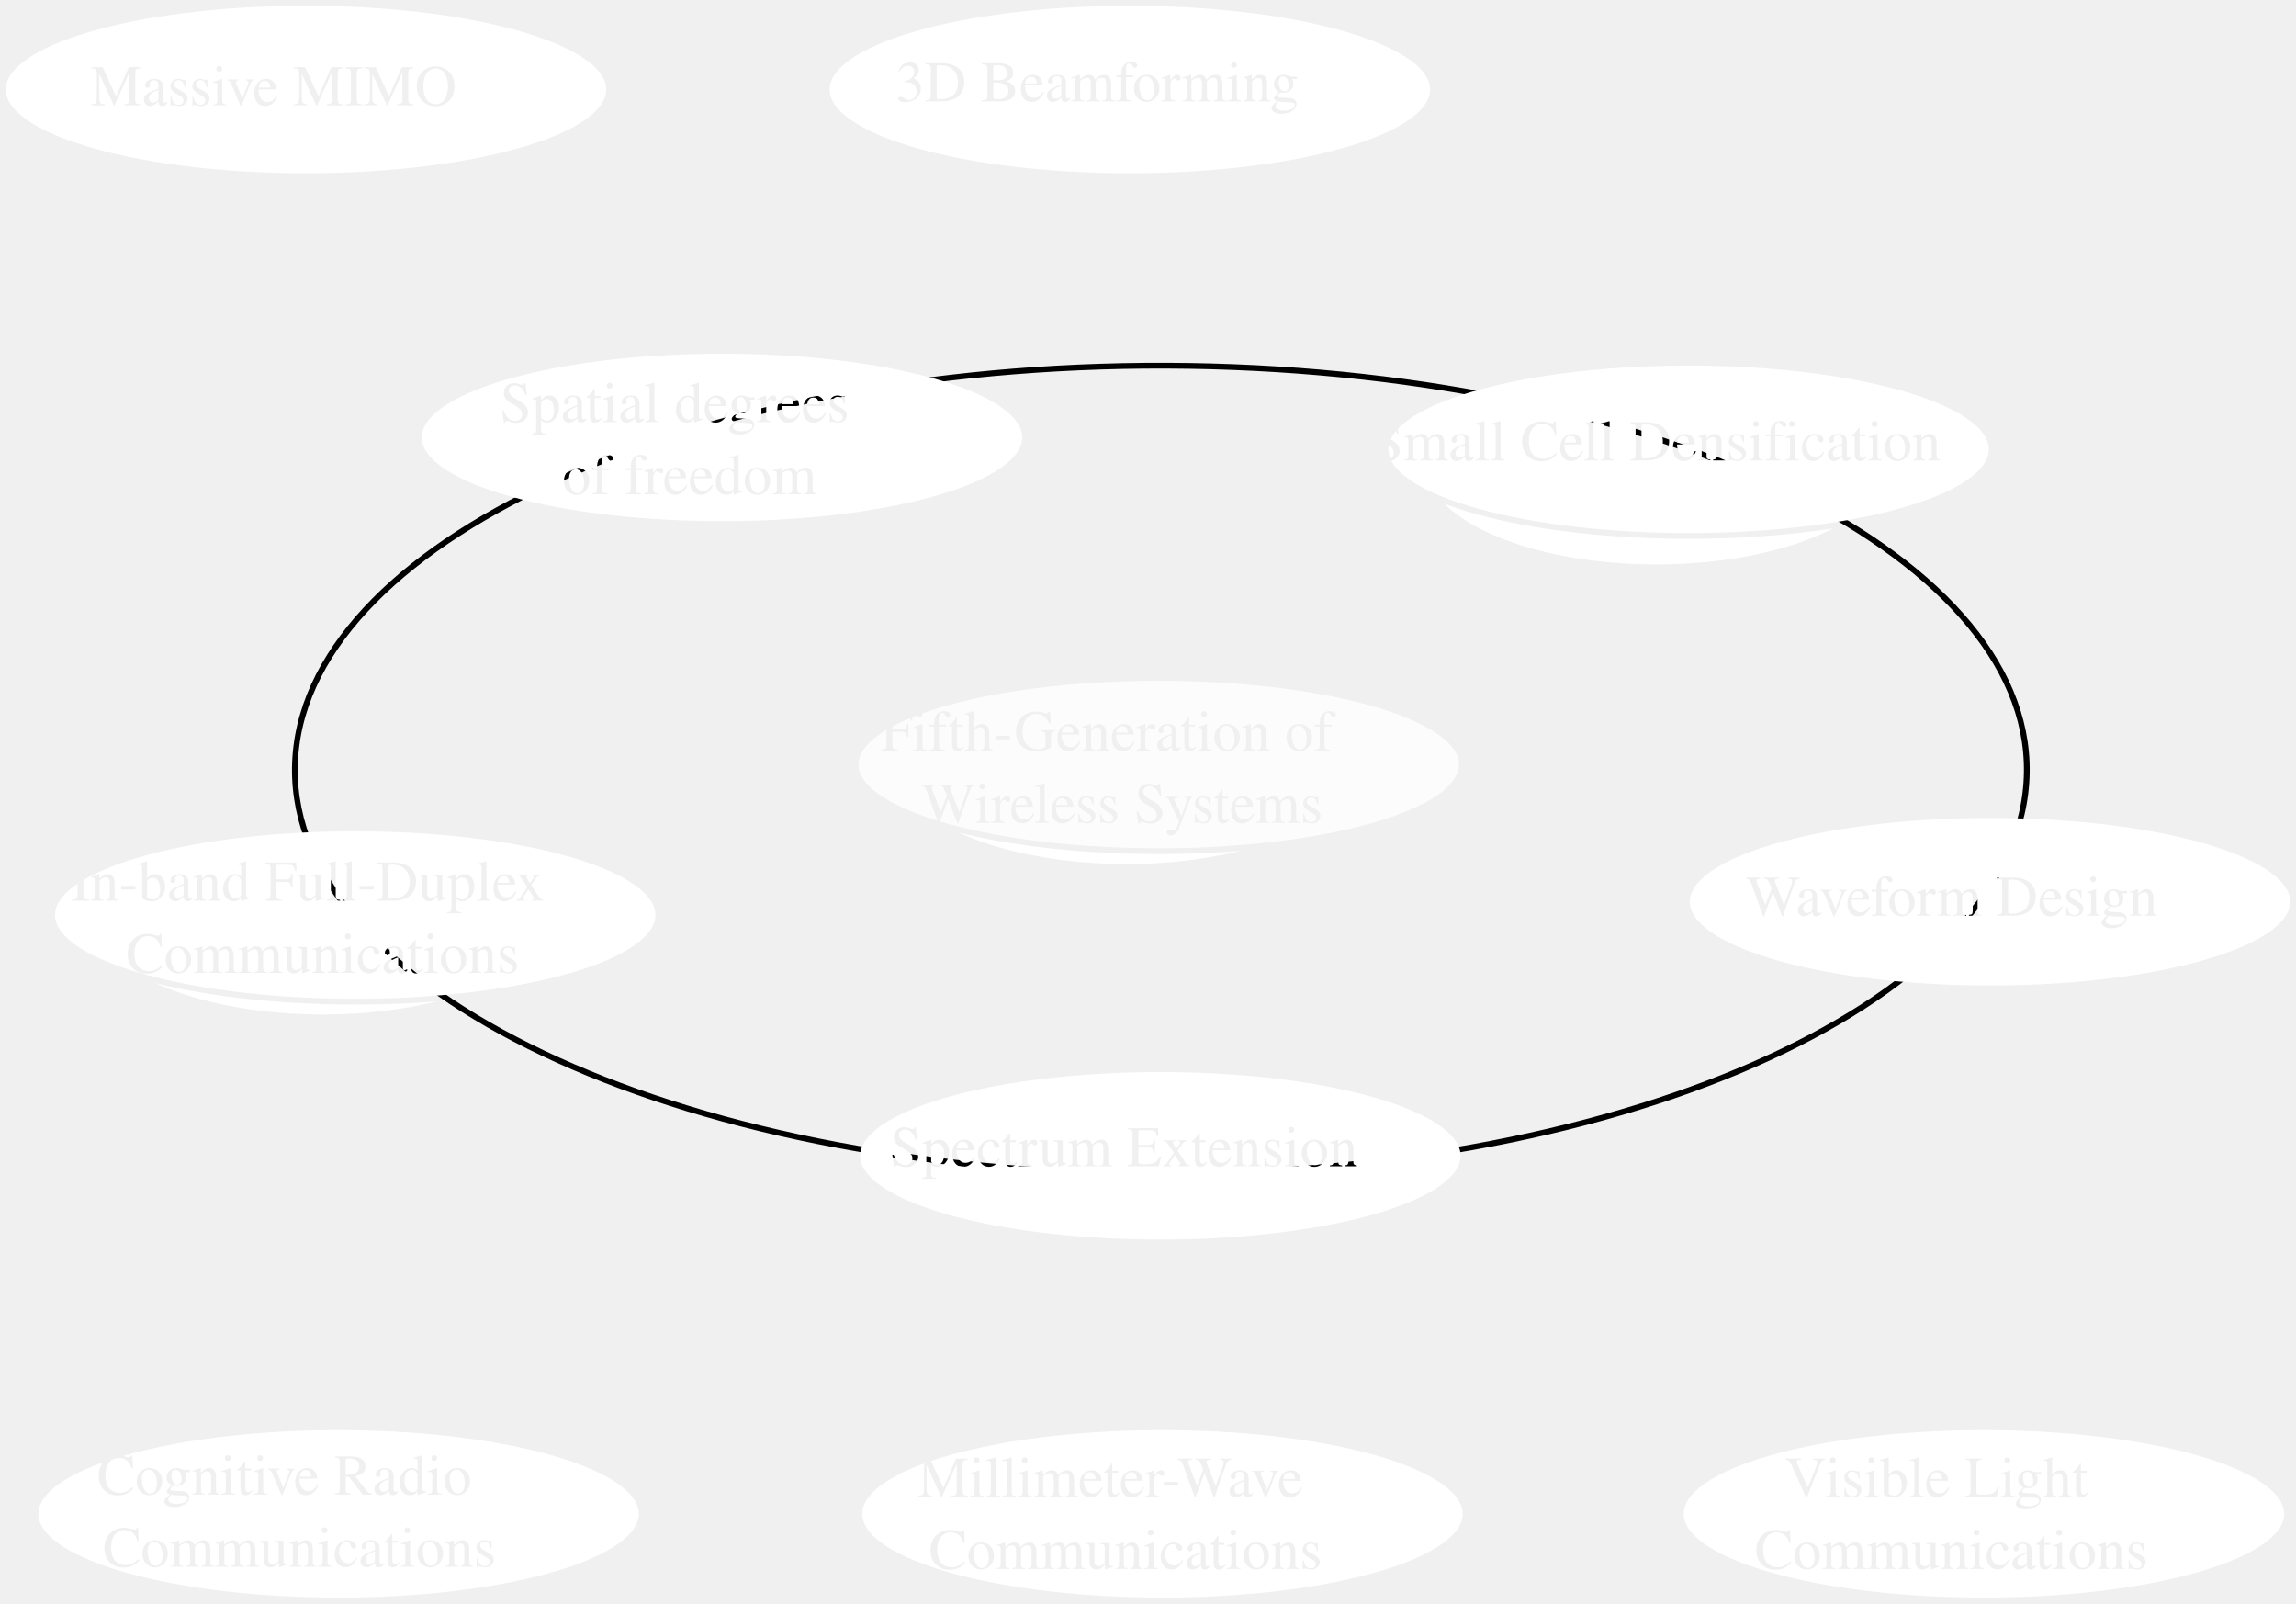
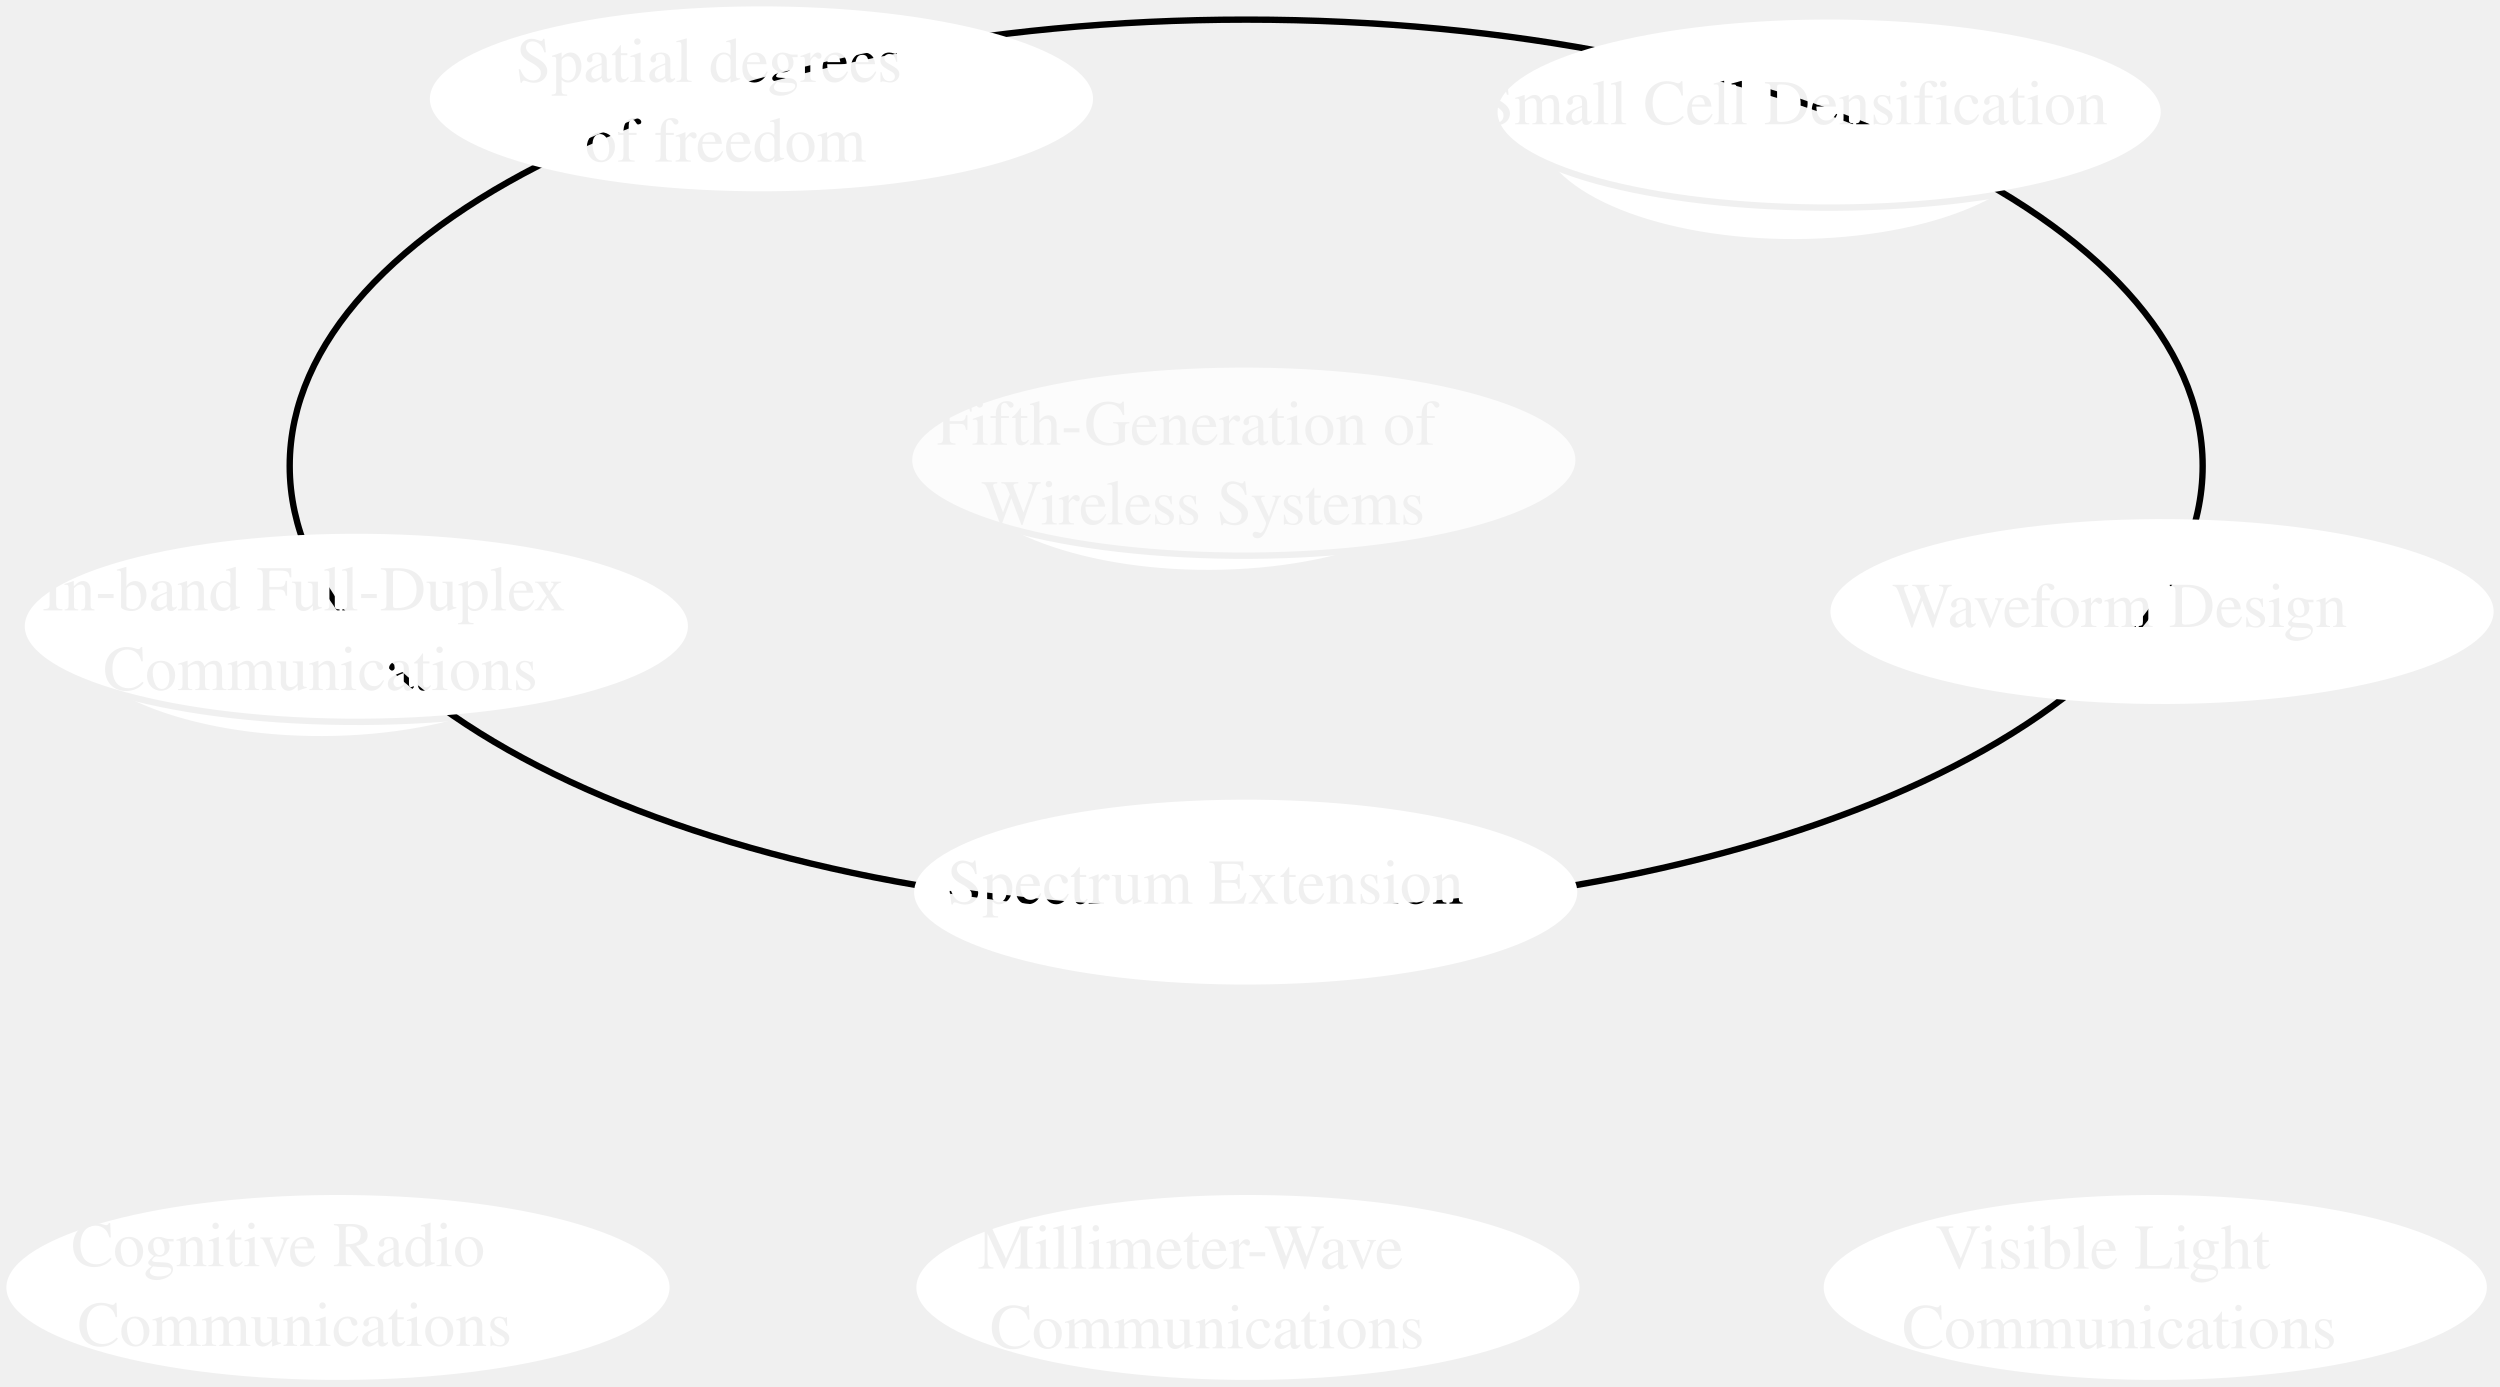
- <svg xmlns="http://www.w3.org/2000/svg" width="795.413" height="555.294" id="svg2" version="1.1" style="enable-background:new">
+ <svg xmlns="http://www.w3.org/2000/svg" width="784.123" height="434.808" id="svg2" version="1.1" style="enable-background:new">
  <defs id="defs4">
    <marker orient="auto" refY="0" refX="0" id="Arrow1Lstart" style="overflow:visible">
-       <path id="path3838" d="M 0,0 5,-5 -12.5,0 5,5 0,0 z" style="fill-rule:evenodd;stroke:#000000;stroke-width:1pt" transform="matrix(0.8,0,0,0.8,10,0)" />
+       <path id="path3838" d="M 0,0 5,-5 -12.5,0 5,5 0,0 Z" style="fill-rule:evenodd;stroke:#000000;stroke-width:1pt" transform="matrix(0.8,0,0,0.8,10,0)" />
    </marker>
    <marker orient="auto" refY="0" refX="0" id="Arrow1Lend" style="overflow:visible">
-       <path id="path3841" d="M 0,0 5,-5 -12.5,0 5,5 0,0 z" style="fill-rule:evenodd;stroke:#000000;stroke-width:1pt" transform="matrix(-0.8,0,0,-0.8,-10,0)" />
+       <path id="path3841" d="M 0,0 5,-5 -12.5,0 5,5 0,0 Z" style="fill-rule:evenodd;stroke:#000000;stroke-width:1pt" transform="matrix(-0.8,0,0,-0.8,-10,0)" />
    </marker>
-     <filter id="filter4023" color-interpolation-filters="sRGB">
+     <filter id="filter4023" style="color-interpolation-filters:sRGB">
      <feFlood id="feFlood4025" flood-opacity="0.7" flood-color="rgb(0,0,0)" result="flood" />
      <feComposite id="feComposite4027" in2="SourceGraphic" in="flood" operator="in" result="composite1" />
      <feGaussianBlur id="feGaussianBlur4029" stdDeviation="2" result="blur" />
      <feOffset id="feOffset4031" dx="4" dy="4" result="offset" />
      <feComposite id="feComposite4033" in2="offset" in="SourceGraphic" operator="over" result="composite2" />
    </filter>
-     <filter id="filter4035" color-interpolation-filters="sRGB">
+     <filter id="filter4035" style="color-interpolation-filters:sRGB">
      <feFlood id="feFlood4037" flood-opacity="0.7" flood-color="rgb(0,0,0)" result="flood" />
      <feComposite id="feComposite4039" in2="SourceGraphic" in="flood" operator="in" result="composite1" />
      <feGaussianBlur id="feGaussianBlur4041" stdDeviation="2" result="blur" />
      <feOffset id="feOffset4043" dx="4" dy="4" result="offset" />
      <feComposite id="feComposite4045" in2="offset" in="SourceGraphic" operator="over" result="composite2" />
    </filter>
-     <filter id="filter4047" color-interpolation-filters="sRGB">
+     <filter id="filter4047" style="color-interpolation-filters:sRGB">
      <feFlood id="feFlood4049" flood-opacity="0.7" flood-color="rgb(0,0,0)" result="flood" />
      <feComposite id="feComposite4051" in2="SourceGraphic" in="flood" operator="in" result="composite1" />
      <feGaussianBlur id="feGaussianBlur4053" stdDeviation="2" result="blur" />
      <feOffset id="feOffset4055" dx="4" dy="4" result="offset" />
      <feComposite id="feComposite4057" in2="offset" in="SourceGraphic" operator="over" result="composite2" />
    </filter>
-     <filter id="filter4059" color-interpolation-filters="sRGB">
+     <filter id="filter4059" style="color-interpolation-filters:sRGB">
      <feFlood id="feFlood4061" flood-opacity="0.7" flood-color="rgb(0,0,0)" result="flood" />
      <feComposite id="feComposite4063" in2="SourceGraphic" in="flood" operator="in" result="composite1" />
      <feGaussianBlur id="feGaussianBlur4065" stdDeviation="2" result="blur" />
      <feOffset id="feOffset4067" dx="4" dy="4" result="offset" />
      <feComposite id="feComposite4069" in2="offset" in="SourceGraphic" operator="over" result="composite2" />
    </filter>
-     <filter id="filter5489" color-interpolation-filters="sRGB">
+     <filter id="filter5489" style="color-interpolation-filters:sRGB">
      <feBlend mode="screen" in2="BackgroundImage" id="feBlend5491" />
    </filter>
  </defs>
-   <g id="layer4" transform="translate(52.15396,-265.7193)">
-     <path style="fill:none;stroke:#000000;stroke-width:2;stroke-linejoin:round;stroke-miterlimit:4;stroke-opacity:1;stroke-dasharray:none;stroke-dashoffset:0" id="path5495" d="m 359.688,392.435 c 165.599,2.497 295.506,67.168 290.156,144.448 C 644.493,614.163 505.911,674.786 340.312,672.289 174.713,669.792 44.806,605.121 50.156,527.841 55.507,450.562 194.089,389.938 359.688,392.435" />
+   <g id="layer4" transform="translate(40.86226,-386.2075)">
+     <ellipse style="fill:none;stroke:#000000;stroke-width:2;stroke-linejoin:round;stroke-miterlimit:4;stroke-dasharray:none;stroke-dashoffset:0;stroke-opacity:1" id="path5495" cx="350" cy="532.362" rx="300" ry="140" />
  </g>
-   <g id="layer1" style="display:inline;filter:url(#filter5489)" transform="translate(52.15396,-265.7193)">
-     <flowRoot xml:space="preserve" id="flowRoot4109" style="font-size:20px;font-style:normal;font-weight:normal;line-height:125%;letter-spacing:0px;word-spacing:0px;fill:#000000;fill-opacity:1;stroke:none;font-family:Sans">
+   <g id="layer1" style="display:inline;filter:url(#filter5489)" transform="translate(40.86226,-386.2075)">
+     <flowRoot xml:space="preserve" id="flowRoot4109" style="font-style:normal;font-weight:normal;font-size:20px;line-height:125%;font-family:Sans;letter-spacing:0px;word-spacing:0px;fill:#000000;fill-opacity:1;stroke:none">
      <flowRegion id="flowRegion4111">
        <rect id="rect4113" width="69.034" height="25.609" x="121.366" y="490.069" />
      </flowRegion>
      <flowPara id="flowPara4115" />
    </flowRoot>
-     <path style="fill:#ffffff;fill-opacity:1;stroke:#000000;stroke-width:0;stroke-linejoin:round;stroke-miterlimit:4;stroke-opacity:1;stroke-dasharray:none;stroke-dashoffset:0" id="path5384" d="m 220,337.362 c 0,19.33 -35.817,35 -80,35 -40.608,0 -74.775,-13.311 -79.465,-30.958" transform="translate(-80.35355,244.7071)" />
-     <path style="fill:#ffffff;fill-opacity:1;stroke:#000000;stroke-width:2;stroke-linejoin:round;stroke-miterlimit:4;stroke-opacity:1;stroke-dasharray:none;stroke-dashoffset:0" id="path5404" d="m 208.391,362.378 c 57.96,0.535 103.427,14.393 101.555,30.953 -1.873,16.56 -50.376,29.551 -108.336,29.016 -57.96,-0.535 -103.427,-14.393 -101.555,-30.953 1.873,-16.559 50.373,-29.55 108.331,-29.016" transform="translate(-134.0937,190.2599)" />
-     <text id="text5406" y="577.655" x="72.646" style="font-size:20px;font-style:normal;font-weight:normal;line-height:125%;letter-spacing:0px;word-spacing:0px;fill:#000000;fill-opacity:1;stroke:none;font-family:Sans" xml:space="preserve">
-       <tspan style="font-size:20px;text-align:center;text-anchor:middle;font-family:Times;-inkscape-font-specification:Times" y="577.655" x="72.646" id="tspan5533">In-band Full-Duplex</tspan>
-       <tspan style="font-size:20px;text-align:center;text-anchor:middle;font-family:Times;-inkscape-font-specification:Times" y="602.655" x="72.646" id="tspan5557">Communications</tspan>
+     <path style="fill:#ffffff;fill-opacity:1;stroke:#000000;stroke-width:0;stroke-linejoin:round;stroke-miterlimit:4;stroke-dasharray:none;stroke-dashoffset:0;stroke-opacity:1" id="path5384" d="m 220,337.362 a 80,35 0 0 1 -75.373,34.941 80,35 0 0 1 -84.092,-30.899" transform="translate(-80.35355,244.7071)" />
+     <path style="fill:#ffffff;fill-opacity:1;stroke:#000000;stroke-width:2;stroke-linejoin:round;stroke-miterlimit:4;stroke-dasharray:none;stroke-dashoffset:0;stroke-opacity:1" id="path5404" d="m 208.391,362.378 a 105,30 0 0 1 101.555,30.953 105,30 0 0 1 -108.333,29.016 105,30 0 0 1 -101.557,-30.952 105,30 0 0 1 108.331,-29.017" transform="translate(-134.0937,190.2599)" />
+     <text id="text5406" y="577.655" x="72.646" style="font-style:normal;font-weight:normal;font-size:20px;line-height:125%;font-family:Sans;letter-spacing:0px;word-spacing:0px;fill:#000000;fill-opacity:1;stroke:none" xml:space="preserve">
+       <tspan style="font-size:20px;font-family:Times;-inkscape-font-specification:Times;text-align:center;text-anchor:middle" y="577.655" x="72.646" id="tspan5533">In-band Full-Duplex</tspan>
+       <tspan style="font-size:20px;font-family:Times;-inkscape-font-specification:Times;text-align:center;text-anchor:middle" y="602.655" x="72.646" id="tspan5557">Communications</tspan>
    </text>
-     <path style="fill:#ffffff;fill-opacity:1;stroke:#000000;stroke-width:0;stroke-linejoin:round;stroke-miterlimit:4;stroke-opacity:1;stroke-dasharray:none;stroke-dashoffset:0" id="path5474" d="m 220,337.362 c 0,19.33 -35.817,35 -80,35 -40.608,0 -74.775,-13.311 -79.465,-30.958" transform="translate(198,192.5858)" />
-     <path style="fill:#cccccc;fill-opacity:1;stroke:#000000;stroke-width:2;stroke-linejoin:round;stroke-miterlimit:4;stroke-opacity:1;stroke-dasharray:none;stroke-dashoffset:0" id="path5476" d="m 208.391,362.378 c 57.96,0.535 103.427,14.393 101.555,30.953 -1.873,16.56 -50.376,29.551 -108.336,29.016 -57.96,-0.535 -103.427,-14.393 -101.555,-30.953 1.873,-16.559 50.373,-29.55 108.331,-29.016" transform="translate(144.2599,138.1386)" />
-     <text id="text5478" y="525.68" x="349.5" style="font-size:20px;font-style:normal;font-weight:normal;line-height:125%;letter-spacing:0px;word-spacing:0px;fill:#000000;fill-opacity:1;stroke:none;font-family:Sans" xml:space="preserve">
-       <tspan id="tspan5482" style="font-size:20px;text-align:center;text-anchor:middle;font-family:Times;-inkscape-font-specification:Times" y="525.68" x="349.5">Fifth-Generation of</tspan>
-       <tspan style="font-size:20px;text-align:center;text-anchor:middle;font-family:Times;-inkscape-font-specification:Times" y="550.68" x="349.5" id="tspan6758">Wireless Systems</tspan>
+     <path style="fill:#ffffff;fill-opacity:1;stroke:#000000;stroke-width:0;stroke-linejoin:round;stroke-miterlimit:4;stroke-dasharray:none;stroke-dashoffset:0;stroke-opacity:1" id="path5474" d="m 220,337.362 a 80,35 0 0 1 -75.373,34.941 80,35 0 0 1 -84.092,-30.899" transform="translate(198,192.5858)" />
+     <path style="fill:#cccccc;fill-opacity:1;stroke:#000000;stroke-width:2;stroke-linejoin:round;stroke-miterlimit:4;stroke-dasharray:none;stroke-dashoffset:0;stroke-opacity:1" id="path5476" d="m 208.391,362.378 a 105,30 0 0 1 101.555,30.953 105,30 0 0 1 -108.333,29.016 105,30 0 0 1 -101.557,-30.952 105,30 0 0 1 108.331,-29.017" transform="translate(144.2599,138.1386)" />
+     <text id="text5478" y="525.68" x="349.5" style="font-style:normal;font-weight:normal;font-size:20px;line-height:125%;font-family:Sans;letter-spacing:0px;word-spacing:0px;fill:#000000;fill-opacity:1;stroke:none" xml:space="preserve">
+       <tspan id="tspan5482" style="font-size:20px;font-family:Times;-inkscape-font-specification:Times;text-align:center;text-anchor:middle" y="525.68" x="349.5">Fifth-Generation of</tspan>
+       <tspan style="font-size:20px;font-family:Times;-inkscape-font-specification:Times;text-align:center;text-anchor:middle" y="550.68" x="349.5" id="tspan6758">Wireless Systems</tspan>
    </text>
-     <flowRoot xml:space="preserve" id="flowRoot5497" style="font-size:20px;font-style:normal;font-weight:normal;line-height:125%;letter-spacing:0px;word-spacing:0px;fill:#000000;fill-opacity:1;stroke:none;font-family:Sans">
+     <flowRoot xml:space="preserve" id="flowRoot5497" style="font-style:normal;font-weight:normal;font-size:20px;line-height:125%;font-family:Sans;letter-spacing:0px;word-spacing:0px;fill:#000000;fill-opacity:1;stroke:none">
      <flowRegion id="flowRegion5499">
        <rect id="rect5501" width="378.302" height="122.329" x="-54.447" y="679.01" />
      </flowRegion>
      <flowPara id="flowPara5503" />
    </flowRoot>
-     <path transform="translate(-7.03301,24.84567)" d="m 208.391,362.378 c 57.96,0.535 103.427,14.393 101.555,30.953 -1.873,16.56 -50.376,29.551 -108.336,29.016 -57.96,-0.535 -103.427,-14.393 -101.555,-30.953 1.873,-16.559 50.373,-29.55 108.331,-29.016" id="path5505" style="fill:#ffffff;fill-opacity:1;stroke:#000000;stroke-width:2;stroke-linejoin:round;stroke-miterlimit:4;stroke-opacity:1;stroke-dasharray:none;stroke-dashoffset:0" />
-     <text xml:space="preserve" style="font-size:20px;font-style:normal;font-weight:normal;line-height:125%;letter-spacing:0px;word-spacing:0px;fill:#000000;fill-opacity:1;stroke:none;font-family:Sans" x="199.707" y="411.887" id="text5507">
-       <tspan x="202.207" y="411.887" style="font-size:20px;text-align:center;text-anchor:middle;font-family:Times;-inkscape-font-specification:Times" id="tspan5509">Spatial degrees </tspan>
-       <tspan id="tspan5511" x="199.707" y="436.887" style="font-size:20px;text-align:center;text-anchor:middle;font-family:Times;-inkscape-font-specification:Times">of freedom</tspan>
+     <path transform="translate(-7.03301,24.84567)" d="m 208.391,362.378 a 105,30 0 0 1 101.555,30.953 105,30 0 0 1 -108.333,29.016 105,30 0 0 1 -101.557,-30.952 105,30 0 0 1 108.331,-29.017" id="path5505" style="fill:#ffffff;fill-opacity:1;stroke:#000000;stroke-width:2;stroke-linejoin:round;stroke-miterlimit:4;stroke-dasharray:none;stroke-dashoffset:0;stroke-opacity:1" />
+     <text xml:space="preserve" style="font-style:normal;font-weight:normal;font-size:20px;line-height:125%;font-family:Sans;letter-spacing:0px;word-spacing:0px;fill:#000000;fill-opacity:1;stroke:none" x="199.707" y="411.887" id="text5507">
+       <tspan x="202.207" y="411.887" style="font-size:20px;font-family:Times;-inkscape-font-specification:Times;text-align:center;text-anchor:middle" id="tspan5509">Spatial degrees </tspan>
+       <tspan id="tspan5511" x="199.707" y="436.887" style="font-size:20px;font-family:Times;-inkscape-font-specification:Times;text-align:center;text-anchor:middle">of freedom</tspan>
    </text>
-     <path transform="translate(381.5858,88.82843)" d="m 220,337.362 c 0,19.33 -35.817,35 -80,35 -40.608,0 -74.775,-13.311 -79.465,-30.958" id="path5517" style="fill:#ffffff;fill-opacity:1;stroke:#000000;stroke-width:0;stroke-linejoin:round;stroke-miterlimit:4;stroke-opacity:1;stroke-dasharray:none;stroke-dashoffset:0" />
-     <path transform="translate(327.8457,28.967)" d="m 208.391,362.378 c 57.96,0.535 103.427,14.393 101.555,30.953 -1.873,16.56 -50.376,29.551 -108.336,29.016 -57.96,-0.535 -103.427,-14.393 -101.555,-30.953 1.873,-16.559 50.373,-29.55 108.331,-29.016" id="path5523" style="fill:#ffffff;fill-opacity:1;stroke:#000000;stroke-width:2;stroke-linejoin:round;stroke-miterlimit:4;stroke-opacity:1;stroke-dasharray:none;stroke-dashoffset:0" />
-     <text xml:space="preserve" style="font-size:20px;font-style:normal;font-weight:normal;line-height:125%;letter-spacing:0px;word-spacing:0px;fill:#000000;fill-opacity:1;stroke:none;font-family:Sans" x="534.586" y="425.191" id="text5525">
-       <tspan id="tspan5529" x="534.586" y="425.191" style="font-size:20px;text-align:center;text-anchor:middle;font-family:Times;-inkscape-font-specification:Times">Small Cell Densification</tspan>
+     <path transform="translate(381.5858,88.82843)" d="m 220,337.362 a 80,35 0 0 1 -75.373,34.941 80,35 0 0 1 -84.092,-30.899" id="path5517" style="fill:#ffffff;fill-opacity:1;stroke:#000000;stroke-width:0;stroke-linejoin:round;stroke-miterlimit:4;stroke-dasharray:none;stroke-dashoffset:0;stroke-opacity:1" />
+     <path transform="translate(327.8457,28.967)" d="m 208.391,362.378 a 105,30 0 0 1 101.555,30.953 105,30 0 0 1 -108.333,29.016 105,30 0 0 1 -101.557,-30.952 105,30 0 0 1 108.331,-29.017" id="path5523" style="fill:#ffffff;fill-opacity:1;stroke:#000000;stroke-width:2;stroke-linejoin:round;stroke-miterlimit:4;stroke-dasharray:none;stroke-dashoffset:0;stroke-opacity:1" />
+     <text xml:space="preserve" style="font-style:normal;font-weight:normal;font-size:20px;line-height:125%;font-family:Sans;letter-spacing:0px;word-spacing:0px;fill:#000000;fill-opacity:1;stroke:none" x="534.586" y="425.191" id="text5525">
+       <tspan id="tspan5529" x="534.586" y="425.191" style="font-size:20px;font-family:Times;-inkscape-font-specification:Times;text-align:center;text-anchor:middle">Small Cell Densification</tspan>
    </text>
-     <path style="fill:#ffffff;fill-opacity:1;stroke:#000000;stroke-width:2;stroke-linejoin:round;stroke-miterlimit:4;stroke-opacity:1;stroke-dasharray:none;stroke-dashoffset:0" id="path5535" d="m 208.391,362.378 c 57.96,0.535 103.427,14.393 101.555,30.953 -1.873,16.56 -50.376,29.551 -108.336,29.016 -57.96,-0.535 -103.427,-14.393 -101.555,-30.953 1.873,-16.559 50.373,-29.55 108.331,-29.016" transform="translate(144.8457,273.6532)" />
-     <text id="text5537" y="669.634" x="350.172" style="font-size:20px;font-style:normal;font-weight:normal;line-height:125%;letter-spacing:0px;word-spacing:0px;fill:#000000;fill-opacity:1;stroke:none;font-family:Sans" xml:space="preserve">
-       <tspan style="font-size:20px;text-align:center;text-anchor:middle;font-family:Times;-inkscape-font-specification:Times" y="669.634" x="350.172" id="tspan5545">Spectrum Extension</tspan>
+     <path style="fill:#ffffff;fill-opacity:1;stroke:#000000;stroke-width:2;stroke-linejoin:round;stroke-miterlimit:4;stroke-dasharray:none;stroke-dashoffset:0;stroke-opacity:1" id="path5535" d="m 208.391,362.378 a 105,30 0 0 1 101.555,30.953 105,30 0 0 1 -108.333,29.016 105,30 0 0 1 -101.557,-30.952 105,30 0 0 1 108.331,-29.017" transform="translate(144.8457,273.6532)" />
+     <text id="text5537" y="669.634" x="350.172" style="font-style:normal;font-weight:normal;font-size:20px;line-height:125%;font-family:Sans;letter-spacing:0px;word-spacing:0px;fill:#000000;fill-opacity:1;stroke:none" xml:space="preserve">
+       <tspan style="font-size:20px;font-family:Times;-inkscape-font-specification:Times;text-align:center;text-anchor:middle" y="669.634" x="350.172" id="tspan5545">Spectrum Extension</tspan>
    </text>
-     <path transform="translate(145.5528,397.6532)" d="m 208.391,362.378 c 57.96,0.535 103.427,14.393 101.555,30.953 -1.873,16.56 -50.376,29.551 -108.336,29.016 -57.96,-0.535 -103.427,-14.393 -101.555,-30.953 1.873,-16.559 50.373,-29.55 108.331,-29.016" id="path5549" style="fill:#ffffff;fill-opacity:1;stroke:#000000;stroke-width:2;stroke-linejoin:round;stroke-miterlimit:4;stroke-opacity:1;stroke-dasharray:none;stroke-dashoffset:0" />
-     <text xml:space="preserve" style="font-size:20px;font-style:normal;font-weight:normal;line-height:125%;letter-spacing:0px;word-spacing:0px;fill:#000000;fill-opacity:1;stroke:none;font-family:Sans" x="350.76" y="784.109" id="text5551">
-       <tspan x="350.76" y="784.109" style="font-size:20px;text-align:center;text-anchor:middle;font-family:Times;-inkscape-font-specification:Times" id="tspan5559">Millimeter-Wave</tspan>
-       <tspan x="350.76" y="809.109" style="font-size:20px;text-align:center;text-anchor:middle;font-family:Times;-inkscape-font-specification:Times" id="tspan3856">Communications</tspan>
+     <path transform="translate(145.5528,397.6532)" d="m 208.391,362.378 a 105,30 0 0 1 101.555,30.953 105,30 0 0 1 -108.333,29.016 105,30 0 0 1 -101.557,-30.952 105,30 0 0 1 108.331,-29.017" id="path5549" style="fill:#ffffff;fill-opacity:1;stroke:#000000;stroke-width:2;stroke-linejoin:round;stroke-miterlimit:4;stroke-dasharray:none;stroke-dashoffset:0;stroke-opacity:1" />
+     <text xml:space="preserve" style="font-style:normal;font-weight:normal;font-size:20px;line-height:125%;font-family:Sans;letter-spacing:0px;word-spacing:0px;fill:#000000;fill-opacity:1;stroke:none" x="350.76" y="784.109" id="text5551">
+       <tspan x="350.76" y="784.109" style="font-size:20px;font-family:Times;-inkscape-font-specification:Times;text-align:center;text-anchor:middle" id="tspan5559">Millimeter-Wave</tspan>
+       <tspan x="350.76" y="809.109" style="font-size:20px;font-family:Times;-inkscape-font-specification:Times;text-align:center;text-anchor:middle" id="tspan3856">Communications</tspan>
    </text>
-     <path style="fill:#ffffff;fill-opacity:1;stroke:#000000;stroke-width:2;stroke-linejoin:round;stroke-miterlimit:4;stroke-opacity:1;stroke-dasharray:none;stroke-dashoffset:0" id="path5561" d="m 208.391,362.378 c 57.96,0.535 103.427,14.393 101.555,30.953 -1.873,16.56 -50.376,29.551 -108.336,29.016 -57.96,-0.535 -103.427,-14.393 -101.555,-30.953 1.873,-16.559 50.373,-29.55 108.331,-29.016" transform="translate(432.2599,185.6532)" />
-     <text id="text5563" y="582.862" x="637" style="font-size:20px;font-style:normal;font-weight:normal;line-height:125%;letter-spacing:0px;word-spacing:0px;fill:#000000;fill-opacity:1;stroke:none;font-family:Sans" xml:space="preserve">
-       <tspan id="tspan5567" style="font-size:20px;text-align:center;text-anchor:middle;font-family:Times;-inkscape-font-specification:Times" y="582.862" x="637">Waveform Design</tspan>
+     <path style="fill:#ffffff;fill-opacity:1;stroke:#000000;stroke-width:2;stroke-linejoin:round;stroke-miterlimit:4;stroke-dasharray:none;stroke-dashoffset:0;stroke-opacity:1" id="path5561" d="m 208.391,362.378 a 105,30 0 0 1 101.555,30.953 105,30 0 0 1 -108.333,29.016 105,30 0 0 1 -101.557,-30.952 105,30 0 0 1 108.331,-29.017" transform="translate(432.2599,185.6532)" />
+     <text id="text5563" y="582.862" x="637" style="font-style:normal;font-weight:normal;font-size:20px;line-height:125%;font-family:Sans;letter-spacing:0px;word-spacing:0px;fill:#000000;fill-opacity:1;stroke:none" xml:space="preserve">
+       <tspan id="tspan5567" style="font-size:20px;font-family:Times;-inkscape-font-specification:Times;text-align:center;text-anchor:middle" y="582.862" x="637">Waveform Design</tspan>
    </text>
-     <path style="fill:#ffffff;fill-opacity:1;stroke:#000000;stroke-width:2;stroke-linejoin:round;stroke-miterlimit:4;stroke-opacity:1;stroke-dasharray:none;stroke-dashoffset:0" id="path5573" d="m 208.391,362.378 c 57.96,0.535 103.427,14.393 101.555,30.953 -1.873,16.56 -50.376,29.551 -108.336,29.016 -57.96,-0.535 -103.427,-14.393 -101.555,-30.953 1.873,-16.559 50.373,-29.55 108.331,-29.016" transform="translate(430.1386,397.6532)" />
-     <text id="text5575" y="784.109" x="636.879" style="font-size:20px;font-style:normal;font-weight:normal;line-height:125%;letter-spacing:0px;word-spacing:0px;fill:#000000;fill-opacity:1;stroke:none;font-family:Sans" xml:space="preserve">
-       <tspan style="font-size:20px;text-align:center;text-anchor:middle;font-family:Times;-inkscape-font-specification:Times" y="784.109" x="636.879" id="tspan5577">Visible Light</tspan>
-       <tspan id="tspan5579" style="font-size:20px;text-align:center;text-anchor:middle;font-family:Times;-inkscape-font-specification:Times" y="809.109" x="636.879">Communications</tspan>
+     <path style="fill:#ffffff;fill-opacity:1;stroke:#000000;stroke-width:2;stroke-linejoin:round;stroke-miterlimit:4;stroke-dasharray:none;stroke-dashoffset:0;stroke-opacity:1" id="path5573" d="m 208.391,362.378 a 105,30 0 0 1 101.555,30.953 105,30 0 0 1 -108.333,29.016 105,30 0 0 1 -101.557,-30.952 105,30 0 0 1 108.331,-29.017" transform="translate(430.1386,397.6532)" />
+     <text id="text5575" y="784.109" x="636.879" style="font-style:normal;font-weight:normal;font-size:20px;line-height:125%;font-family:Sans;letter-spacing:0px;word-spacing:0px;fill:#000000;fill-opacity:1;stroke:none" xml:space="preserve">
+       <tspan style="font-size:20px;font-family:Times;-inkscape-font-specification:Times;text-align:center;text-anchor:middle" y="784.109" x="636.879" id="tspan5577">Visible Light</tspan>
+       <tspan id="tspan5579" style="font-size:20px;font-family:Times;-inkscape-font-specification:Times;text-align:center;text-anchor:middle" y="809.109" x="636.879">Communications</tspan>
    </text>
-     <path style="fill:#ffffff;fill-opacity:1;stroke:#000000;stroke-width:2;stroke-linejoin:round;stroke-miterlimit:4;stroke-opacity:1;stroke-dasharray:none;stroke-dashoffset:0" id="path5581" d="m 208.391,362.378 c 57.96,0.535 103.427,14.393 101.555,30.953 -1.873,16.56 -50.376,29.551 -108.336,29.016 -57.96,-0.535 -103.427,-14.393 -101.555,-30.953 1.873,-16.559 50.373,-29.55 108.331,-29.016" transform="translate(-139.8614,397.6532)" />
-     <text id="text5583" y="783.343" x="64.58" style="font-size:20px;font-style:normal;font-weight:normal;line-height:125%;letter-spacing:0px;word-spacing:0px;fill:#000000;fill-opacity:1;stroke:none;font-family:Sans" xml:space="preserve">
-       <tspan style="font-size:20px;text-align:center;text-anchor:middle;font-family:Times;-inkscape-font-specification:Times" y="783.343" x="64.58" id="tspan6768">Cognitive Radio</tspan>
-       <tspan style="font-size:20px;text-align:center;text-anchor:middle;font-family:Times;-inkscape-font-specification:Times" y="808.343" x="64.58" id="tspan3852">Communications</tspan>
+     <path style="fill:#ffffff;fill-opacity:1;stroke:#000000;stroke-width:2;stroke-linejoin:round;stroke-miterlimit:4;stroke-dasharray:none;stroke-dashoffset:0;stroke-opacity:1" id="path5581" d="m 208.391,362.378 a 105,30 0 0 1 101.555,30.953 105,30 0 0 1 -108.333,29.016 105,30 0 0 1 -101.557,-30.952 105,30 0 0 1 108.331,-29.017" transform="translate(-139.8614,397.6532)" />
+     <text id="text5583" y="783.343" x="64.58" style="font-style:normal;font-weight:normal;font-size:20px;line-height:125%;font-family:Sans;letter-spacing:0px;word-spacing:0px;fill:#000000;fill-opacity:1;stroke:none" xml:space="preserve">
+       <tspan style="font-size:20px;font-family:Times;-inkscape-font-specification:Times;text-align:center;text-anchor:middle" y="783.343" x="64.58" id="tspan6768">Cognitive Radio</tspan>
+       <tspan style="font-size:20px;font-family:Times;-inkscape-font-specification:Times;text-align:center;text-anchor:middle" y="808.343" x="64.58" id="tspan3852">Communications</tspan>
    </text>
-     <path style="fill:#ffffff;fill-opacity:1;stroke:#000000;stroke-width:2;stroke-linejoin:round;stroke-miterlimit:4;stroke-opacity:1;stroke-dasharray:none;stroke-dashoffset:0" id="path5595" d="m 208.391,362.378 c 57.96,0.535 103.427,14.393 101.555,30.953 -1.873,16.56 -50.376,29.551 -108.336,29.016 -57.96,-0.535 -103.427,-14.393 -101.555,-30.953 1.873,-16.559 50.373,-29.55 108.331,-29.016" transform="translate(134.2599,-95.63965)" />
-     <text id="text5597" y="300.816" x="341" style="font-size:20px;font-style:normal;font-weight:normal;line-height:125%;letter-spacing:0px;word-spacing:0px;fill:#000000;fill-opacity:1;stroke:none;font-family:Sans" xml:space="preserve">
-       <tspan id="tspan5601" style="font-size:20px;text-align:center;text-anchor:middle;font-family:Times;-inkscape-font-specification:Times" y="300.816" x="341">3D Beamforming</tspan>
-     </text>
-     <path transform="translate(-151.1543,-95.63965)" d="m 208.391,362.378 c 57.96,0.535 103.427,14.393 101.555,30.953 -1.873,16.56 -50.376,29.551 -108.336,29.016 -57.96,-0.535 -103.427,-14.393 -101.555,-30.953 1.873,-16.559 50.373,-29.55 108.331,-29.016" id="path5603" style="fill:#ffffff;fill-opacity:1;stroke:#000000;stroke-width:2;stroke-linejoin:round;stroke-miterlimit:4;stroke-opacity:1;stroke-dasharray:none;stroke-dashoffset:0" />
-     <text xml:space="preserve" style="font-size:20px;font-style:normal;font-weight:normal;line-height:125%;letter-spacing:0px;word-spacing:0px;fill:#000000;fill-opacity:1;stroke:none;font-family:Sans" x="55.586" y="302.231" id="text5605">
-       <tspan x="55.586" y="302.231" style="font-size:20px;text-align:center;text-anchor:middle;font-family:Times;-inkscape-font-specification:Times" id="tspan5609">Massive MIMO</tspan>
-     </text>
-     <path style="fill:none;stroke:#000000;stroke-width:1;stroke-linecap:butt;stroke-linejoin:miter;stroke-miterlimit:4;stroke-opacity:1;stroke-dasharray:none;marker-end:url(#Arrow1Lend)" d="M 198.94,387.008 345,327.363" id="path5621" />
-     <path style="fill:none;stroke:#000000;stroke-width:1px;stroke-linecap:butt;stroke-linejoin:miter;stroke-opacity:1;marker-end:url(#Arrow1Lend)" d="m 200,387.362 -150,-60" id="path5807" />
-     <path style="fill:none;stroke:#000000;stroke-width:1;stroke-linecap:butt;stroke-linejoin:miter;stroke-miterlimit:4;stroke-opacity:1;stroke-dasharray:none;marker-mid:none;marker-end:url(#Arrow1Lend)" d="M 356.603,696.366 71.964,757.419" id="path5993" />
-     <path style="fill:none;stroke:#000000;stroke-width:1;stroke-linecap:butt;stroke-linejoin:miter;stroke-miterlimit:4;stroke-opacity:1;stroke-dasharray:none;marker-end:url(#Arrow1Lend)" d="m 355,696.463 0,60.964" id="path7364" />
-     <path style="fill:none;stroke:#000000;stroke-width:1;stroke-linecap:butt;stroke-linejoin:miter;stroke-miterlimit:4;stroke-opacity:1;stroke-dasharray:none;marker-end:url(#Arrow1Lend)" d="M 354.512,696.874 628.738,758.822" id="path7550" />
+     <path style="fill:none;stroke:#000000;stroke-width:1;stroke-linecap:butt;stroke-linejoin:miter;stroke-miterlimit:4;stroke-dasharray:none;stroke-opacity:1;marker-mid:none;marker-end:url(#Arrow1Lend)" d="M 356.603,696.366 71.964,757.419" id="path5993" />
+     <path style="fill:none;stroke:#000000;stroke-width:1;stroke-linecap:butt;stroke-linejoin:miter;stroke-miterlimit:4;stroke-dasharray:none;stroke-opacity:1;marker-end:url(#Arrow1Lend)" d="m 355,696.463 0,60.964" id="path7364" />
+     <path style="fill:none;stroke:#000000;stroke-width:1;stroke-linecap:butt;stroke-linejoin:miter;stroke-miterlimit:4;stroke-dasharray:none;stroke-opacity:1;marker-end:url(#Arrow1Lend)" d="M 354.512,696.874 628.738,758.822" id="path7550" />
  </g>
</svg>
